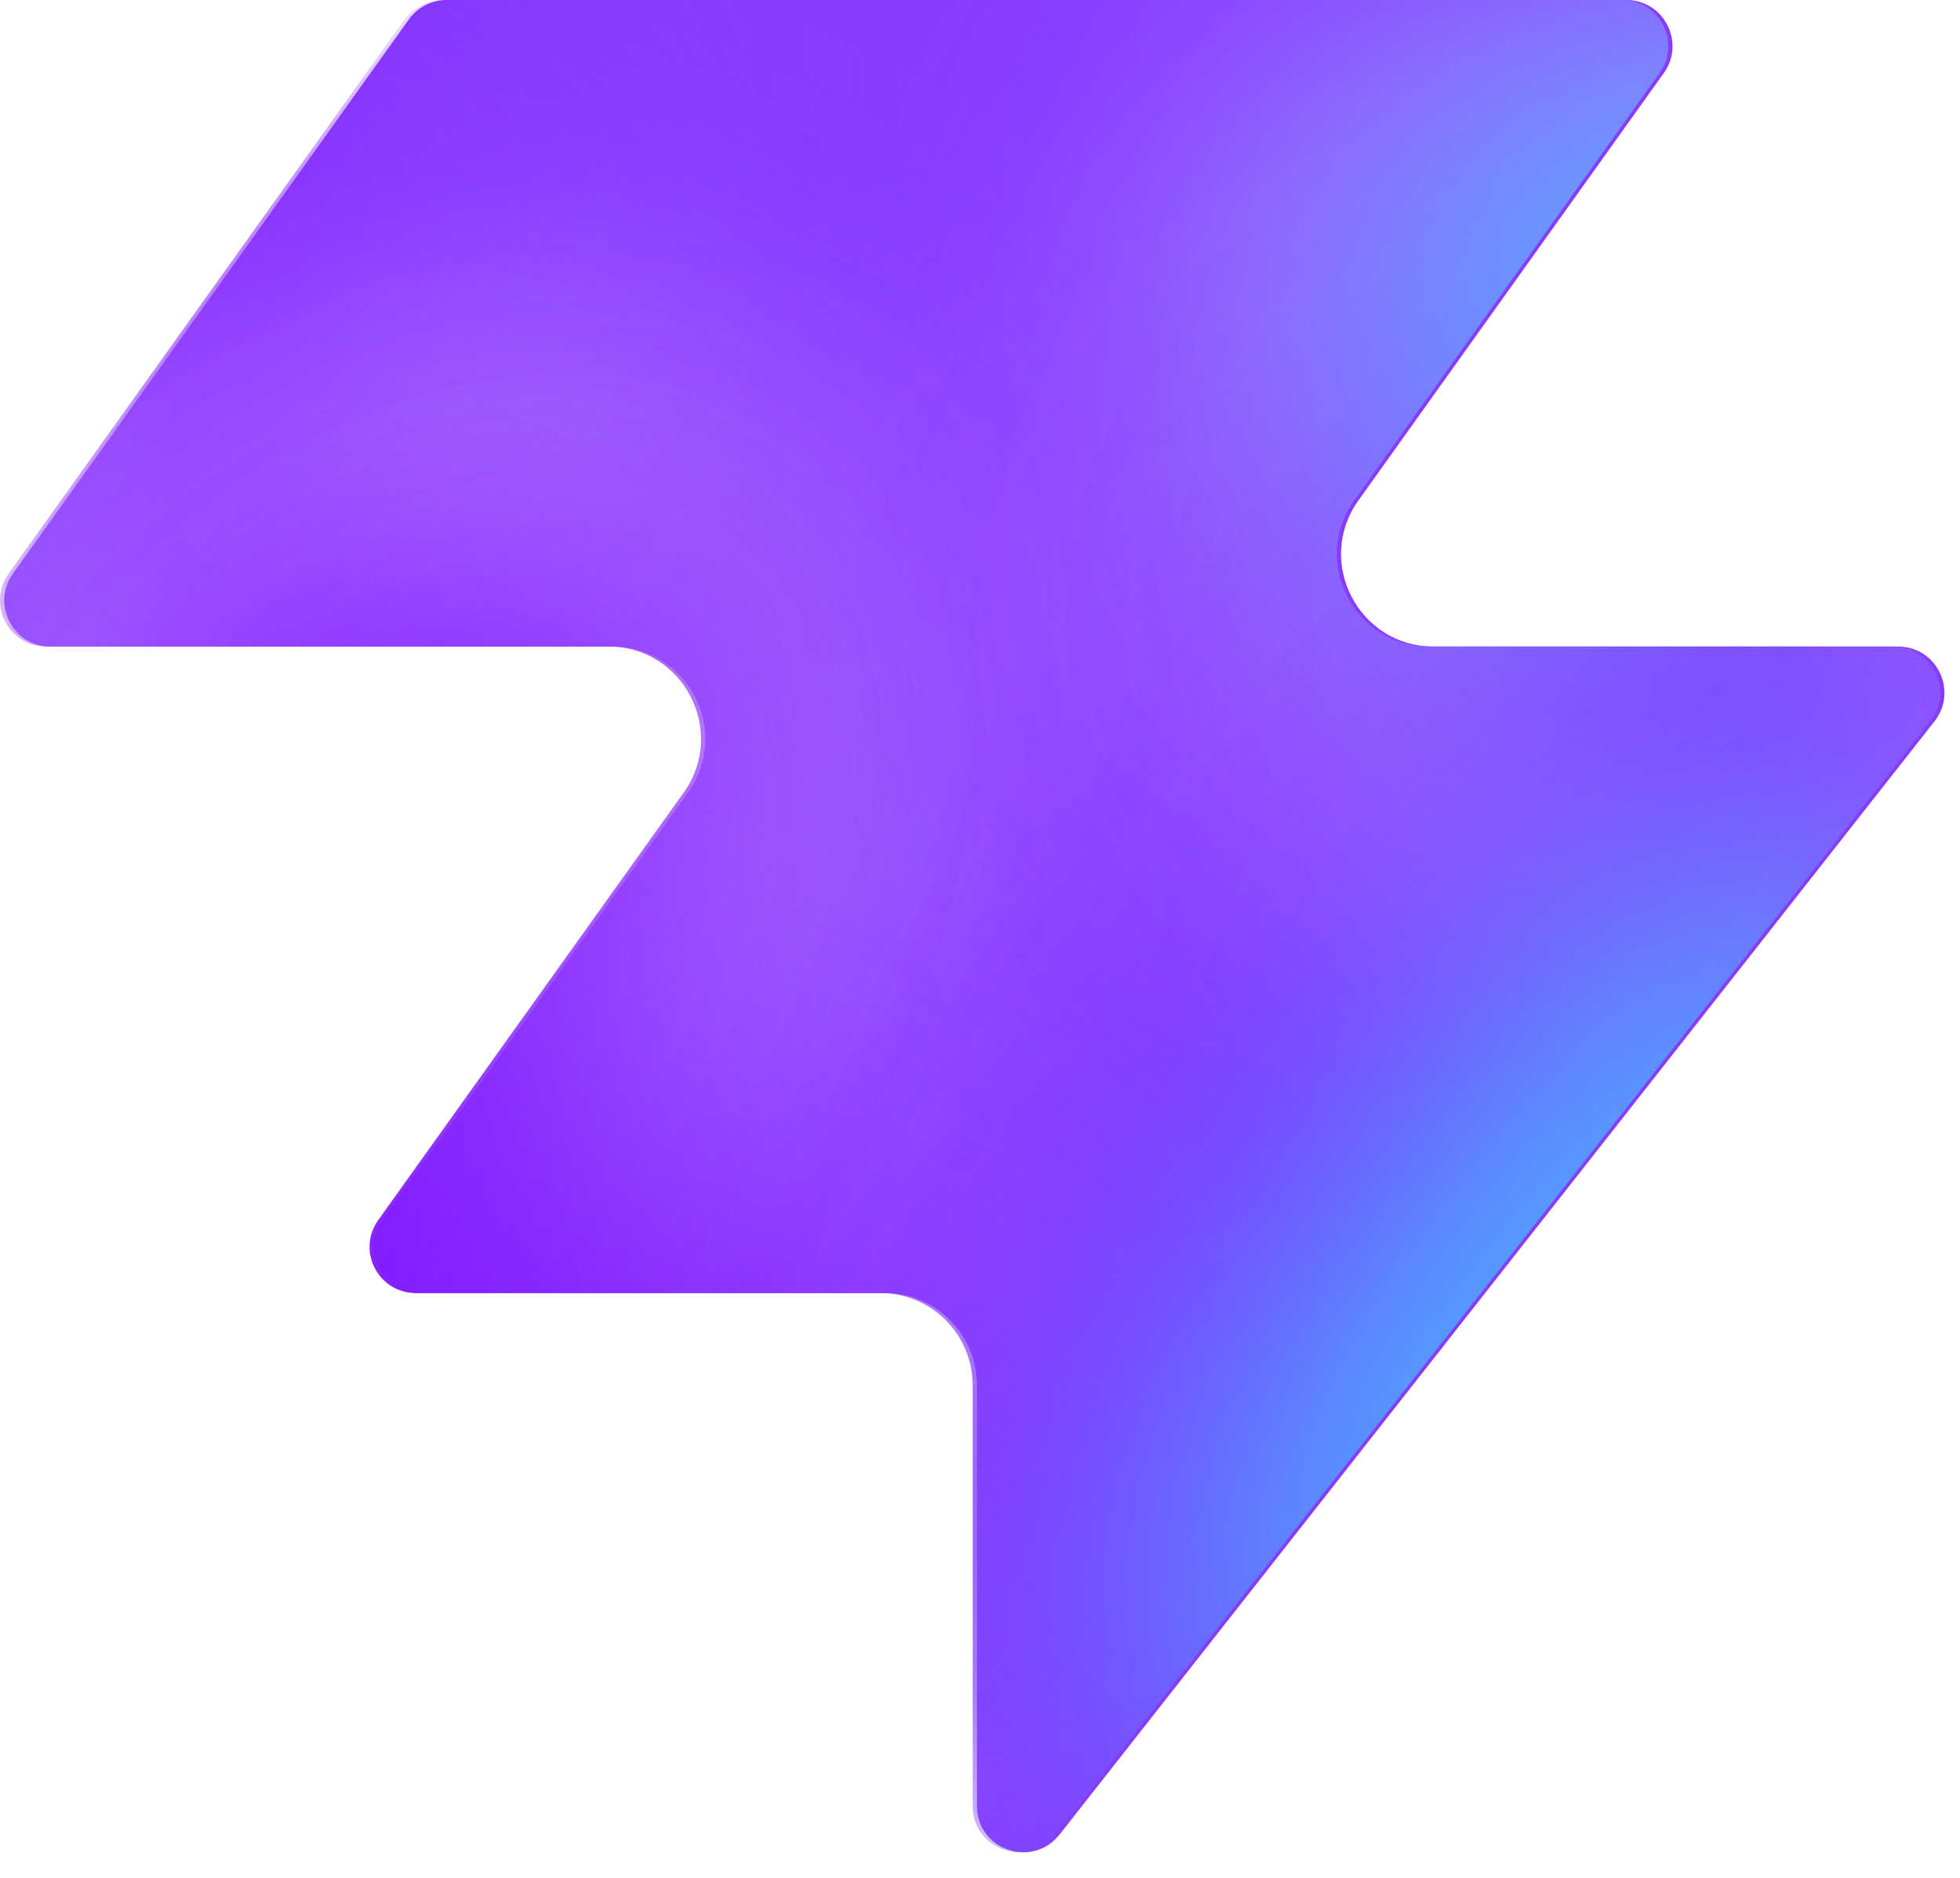
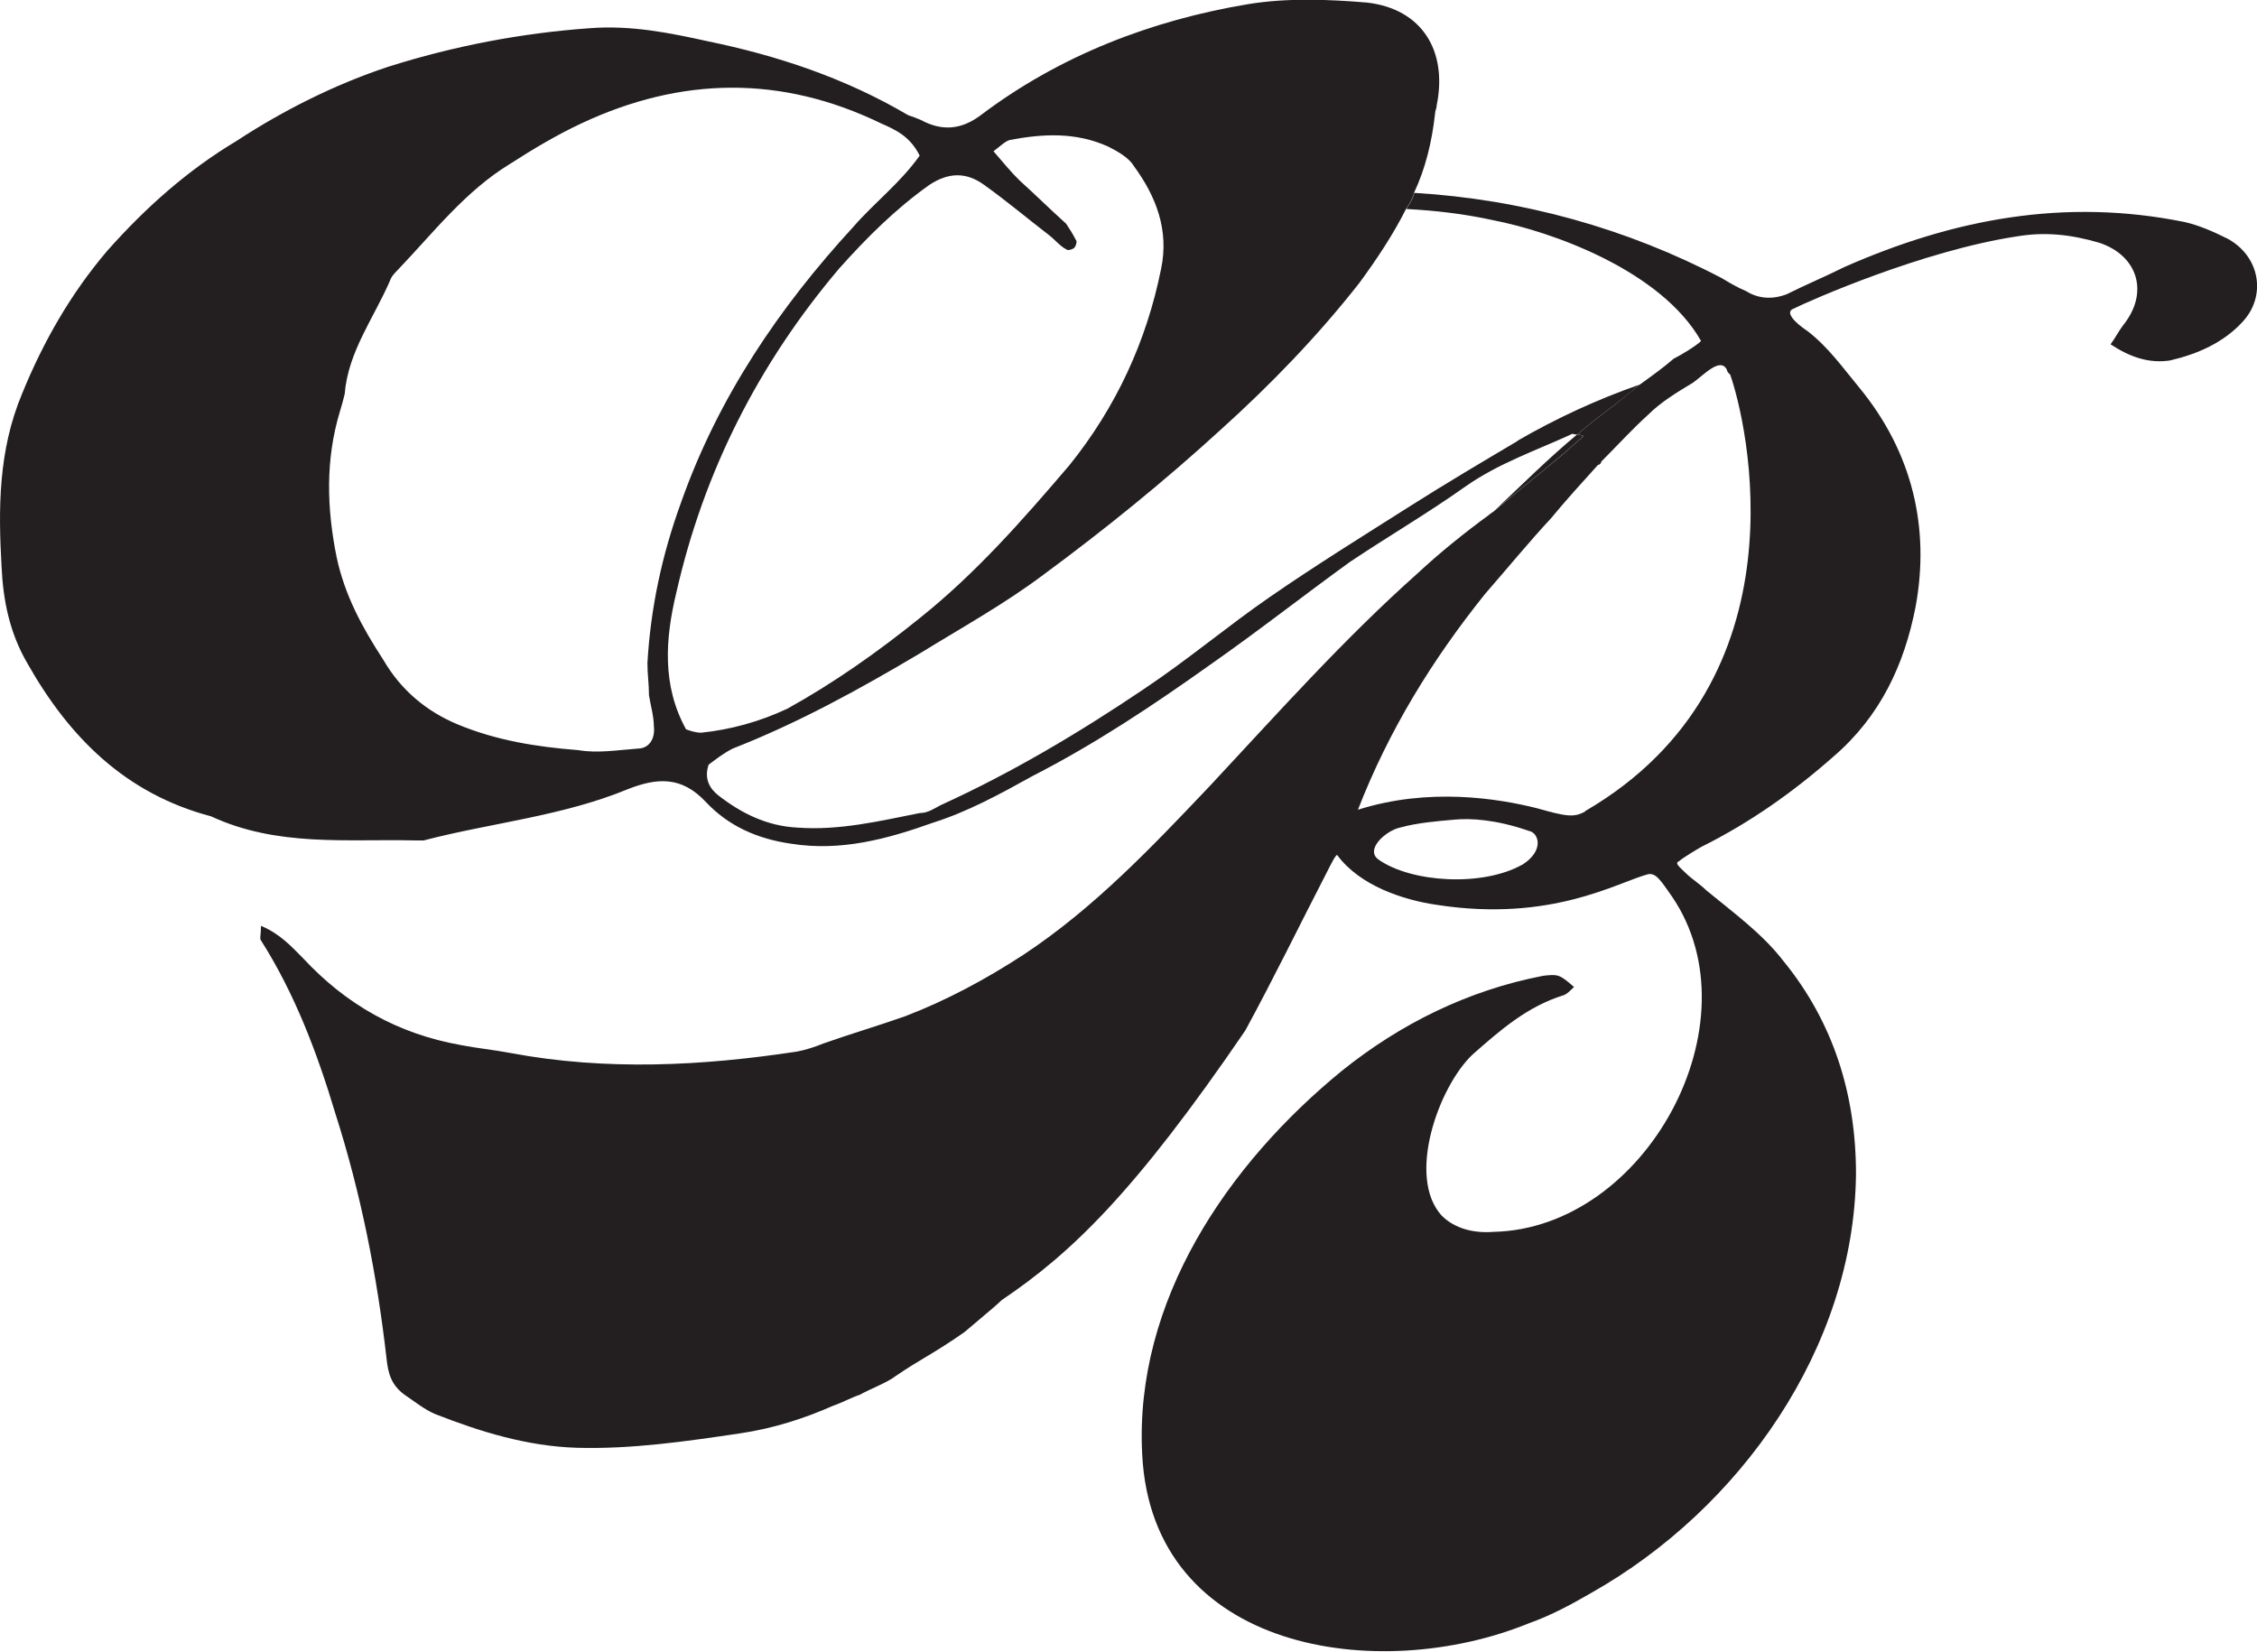
- <svg xmlns="http://www.w3.org/2000/svg" width="48" height="46" fill="none" viewBox="0 0 48 46">
-   <path fill="#863bff" d="M25.946 44.938c-.664.845-2.021.375-2.021-.698V33.937a2.26 2.26 0 0 0-2.262-2.262H10.287c-.92 0-1.456-1.04-.92-1.788l7.48-10.471c1.07-1.497 0-3.578-1.842-3.578H1.237c-.92 0-1.456-1.04-.92-1.788L10.013.474c.214-.297.556-.474.92-.474h28.894c.92 0 1.456 1.04.92 1.788l-7.48 10.471c-1.07 1.498 0 3.579 1.842 3.579h11.377c.943 0 1.473 1.088.89 1.83L25.947 44.94z" style="fill:#863bff;fill:color(display-p3 .525 .23 1);fill-opacity:1" />
-   <mask id="a" width="48" height="46" x="0" y="0" maskUnits="userSpaceOnUse" style="mask-type:alpha">
-     <path fill="#000" d="M25.842 44.938c-.664.844-2.021.375-2.021-.698V33.937a2.26 2.26 0 0 0-2.262-2.262H10.183c-.92 0-1.456-1.04-.92-1.788l7.48-10.471c1.07-1.498 0-3.579-1.842-3.579H1.133c-.92 0-1.456-1.04-.92-1.787L9.91.473c.214-.297.556-.474.92-.474h28.894c.92 0 1.456 1.04.92 1.788l-7.48 10.471c-1.07 1.498 0 3.578 1.842 3.578h11.377c.943 0 1.473 1.088.89 1.832L25.843 44.94z" style="fill:#000;fill-opacity:1" />
-   </mask>
-   <g mask="url(#a)">
-     <g filter="url(#b)">
-       <ellipse cx="5.508" cy="14.704" fill="#ede6ff" rx="5.508" ry="14.704" style="fill:#ede6ff;fill:color(display-p3 .927 .903 1);fill-opacity:1" transform="matrix(.00324 1 1 -.00324 -4.47 31.516)" />
-     </g>
-     <g filter="url(#c)">
-       <ellipse cx="10.399" cy="29.851" fill="#ede6ff" rx="10.399" ry="29.851" style="fill:#ede6ff;fill:color(display-p3 .927 .903 1);fill-opacity:1" transform="matrix(.00324 1 1 -.00324 -39.328 7.883)" />
-     </g>
-     <g filter="url(#d)">
-       <ellipse cx="5.508" cy="30.487" fill="#7e14ff" rx="5.508" ry="30.487" style="fill:#7e14ff;fill:color(display-p3 .492 .077 1);fill-opacity:1" transform="rotate(89.814 -25.913 -14.639)scale(1 -1)" />
-     </g>
-     <g filter="url(#e)">
-       <ellipse cx="5.508" cy="30.599" fill="#7e14ff" rx="5.508" ry="30.599" style="fill:#7e14ff;fill:color(display-p3 .492 .077 1);fill-opacity:1" transform="rotate(89.814 -32.644 -3.334)scale(1 -1)" />
-     </g>
-     <g filter="url(#f)">
-       <ellipse cx="5.508" cy="30.599" fill="#7e14ff" rx="5.508" ry="30.599" style="fill:#7e14ff;fill:color(display-p3 .492 .077 1);fill-opacity:1" transform="matrix(.00324 1 1 -.00324 -34.34 30.47)" />
-     </g>
-     <g filter="url(#g)">
-       <ellipse cx="14.072" cy="22.078" fill="#ede6ff" rx="14.072" ry="22.078" style="fill:#ede6ff;fill:color(display-p3 .927 .903 1);fill-opacity:1" transform="rotate(93.35 24.506 48.493)scale(-1 1)" />
-     </g>
-     <g filter="url(#h)">
-       <ellipse cx="3.47" cy="21.501" fill="#7e14ff" rx="3.47" ry="21.501" style="fill:#7e14ff;fill:color(display-p3 .492 .077 1);fill-opacity:1" transform="rotate(89.009 28.708 47.59)scale(-1 1)" />
-     </g>
-     <g filter="url(#i)">
-       <ellipse cx="3.47" cy="21.501" fill="#7e14ff" rx="3.47" ry="21.501" style="fill:#7e14ff;fill:color(display-p3 .492 .077 1);fill-opacity:1" transform="rotate(89.009 28.708 47.59)scale(-1 1)" />
-     </g>
-     <g filter="url(#j)">
-       <ellipse cx=".387" cy="8.972" fill="#7e14ff" rx="4.407" ry="29.108" style="fill:#7e14ff;fill:color(display-p3 .492 .077 1);fill-opacity:1" transform="rotate(39.51 .387 8.972)" />
-     </g>
-     <g filter="url(#k)">
-       <ellipse cx="47.523" cy="-6.092" fill="#7e14ff" rx="4.407" ry="29.108" style="fill:#7e14ff;fill:color(display-p3 .492 .077 1);fill-opacity:1" transform="rotate(37.892 47.523 -6.092)" />
-     </g>
-     <g filter="url(#l)">
-       <ellipse cx="41.412" cy="6.333" fill="#47bfff" rx="5.971" ry="9.665" style="fill:#47bfff;fill:color(display-p3 .28 .748 1);fill-opacity:1" transform="rotate(37.892 41.412 6.333)" />
-     </g>
-     <g filter="url(#m)">
-       <ellipse cx="-1.879" cy="38.332" fill="#7e14ff" rx="4.407" ry="29.108" style="fill:#7e14ff;fill:color(display-p3 .492 .077 1);fill-opacity:1" transform="rotate(37.892 -1.88 38.332)" />
-     </g>
-     <g filter="url(#n)">
-       <ellipse cx="-1.879" cy="38.332" fill="#7e14ff" rx="4.407" ry="29.108" style="fill:#7e14ff;fill:color(display-p3 .492 .077 1);fill-opacity:1" transform="rotate(37.892 -1.88 38.332)" />
-     </g>
-     <g filter="url(#o)">
-       <ellipse cx="35.651" cy="29.907" fill="#7e14ff" rx="4.407" ry="29.108" style="fill:#7e14ff;fill:color(display-p3 .492 .077 1);fill-opacity:1" transform="rotate(37.892 35.651 29.907)" />
-     </g>
-     <g filter="url(#p)">
-       <ellipse cx="38.418" cy="32.4" fill="#47bfff" rx="5.971" ry="15.297" style="fill:#47bfff;fill:color(display-p3 .28 .748 1);fill-opacity:1" transform="rotate(37.892 38.418 32.4)" />
+ <svg xmlns="http://www.w3.org/2000/svg" id="Layer_2" data-name="Layer 2" viewBox="0 0 130.24 95.3">
+   <defs>
+     <style>
+       .cls-1 {
+         fill: #231f20;
+       }
+     </style>
+   </defs>
+   <g id="Layer_1-2" data-name="Layer 1">
+     <g>
+       <g>
+         <path class="cls-1" d="M128.47,13.74c-.74-.37-1.58-.74-2.42-.93-6.88-1.39-13.29-.19-19.62,2.6-1.12.56-2.23,1.02-3.35,1.58-.74.28-1.58.28-2.32-.19-.46-.19-.93-.46-1.39-.74-5.49-2.88-11.53-4.56-17.76-4.93-.09.37-.28.65-.46.93,1.67.09,3.35.28,5.02.65,3.35.65,9.67,2.88,11.99,6.97-.28.28-1.21.84-1.58,1.02-.65.56-1.3,1.02-1.95,1.49-.46.37-.93.74-1.39,1.12-.74.56-1.49,1.12-2.23,1.77.09,0,.19,0,.37.09-.56.47-.93.84-1.39,1.21-1.21,1.02-2.51,2.05-3.72,3.07-.09.09-.28.19-.37.28-1.39,1.02-2.79,2.14-4.09,3.35-4.28,3.81-8.09,8.09-11.99,12.27-3.35,3.53-6.69,7.06-10.78,9.76-2.14,1.39-4.37,2.6-6.79,3.53-1.58.56-3.16,1.02-4.74,1.58-.46.19-1.02.37-1.49.46-5.49.84-11.06,1.12-16.55.09-1.02-.19-1.95-.28-2.88-.46-3.63-.65-6.6-2.32-9.11-5.02-.65-.65-1.3-1.39-2.42-1.86,0,.56-.09.74,0,.84,1.95,3.07,3.25,6.51,4.28,9.95,1.49,4.65,2.42,9.39,2.97,14.22.09.84.28,1.49,1.02,2.04.56.37,1.12.84,1.77,1.12,2.6,1.02,5.3,1.86,8.18,1.95,3.16.09,6.32-.37,9.48-.84,1.86-.28,3.63-.84,5.3-1.58.56-.19,1.02-.46,1.58-.65.47-.28,1.56-.69,2.03-1.06,1.49-1.02,2.13-1.25,3.99-2.55,1.64-1.38,1.95-1.65,2.14-1.84,4-2.7,7.65-6.17,14.06-15.56,1.67-3.07,3.16-6.14,4.74-9.2.19-.37.46-.93.56-.93,1.3,1.77,3.81,2.6,5.76,2.88,6.6,1.02,10.41-1.3,12.18-1.77.46-.09.74.37,1.39,1.3,4.93,7.25-1.49,19.15-10.32,19.34-1.12.09-2.23-.19-2.97-.93-2.05-2.23-.19-7.44,1.77-9.3,1.58-1.39,3.16-2.79,5.3-3.44.19-.09.37-.28.56-.46-.84-.74-.93-.74-1.77-.65-4.37.84-8.27,2.79-11.62,5.48-6.6,5.39-11.99,13.29-11.53,22.13.56,11.43,13.67,13.29,22.31,9.76,1.3-.46,2.51-1.12,3.63-1.77,8.55-4.83,15.15-14.13,15.25-24.17,0-4.56-1.3-8.74-4.18-12.27-1.21-1.58-2.88-2.79-4.46-4.09-.37-.37-.84-.65-1.21-1.02-.28-.28-.65-.56-.37-.65.19-.19,1.12-.74,1.3-.84,2.79-1.39,5.3-3.16,7.62-5.21,2.7-2.32,4.09-5.3,4.74-8.65.84-4.56-.19-8.92-3.25-12.64-.93-1.12-1.77-2.32-2.97-3.25-.84-.56-1.3-1.12-.84-1.3.93-.46,7.44-3.35,12.92-4.18,1.67-.28,3.16-.09,4.74.37,2.23.74,2.88,2.88,1.39,4.74-.28.37-.46.74-.74,1.12,1.12.74,2.23,1.12,3.44.93,1.58-.37,3.07-1.02,4.18-2.23,1.39-1.49,1.02-3.81-.93-4.83ZM87.84,49.9c-2.32,1.3-6.41,1.02-8.27-.28-.84-.56.37-1.67,1.21-1.86,1.02-.28,2.14-.37,3.16-.46.93-.09,2.42,0,4.28.65.56.09.93,1.12-.37,1.95ZM91.47,46.83c-.65.37-1.12.28-2.79-.19-2.23-.56-6.23-1.21-10.32.09,1.77-4.56,4.28-8.65,7.34-12.46,1.3-1.49,2.51-2.97,3.81-4.37.84-1.02,1.77-2.04,2.7-3.07.09,0,.19-.09.19-.19.93-.93,1.77-1.86,2.7-2.7.74-.74,1.67-1.3,2.6-1.86.65-.47,1.58-1.49,1.95-.74,0,.09.09.19.19.28.93,2.6,4.56,17.66-8.37,25.19Z" />
+         <path class="cls-1" d="M87.57,25.45c-2.04,1.21-4.09,2.42-6.14,3.72-2.79,1.77-5.49,3.44-8.18,5.3-2.42,1.67-4.74,3.63-7.25,5.3-3.72,2.51-7.62,4.83-11.71,6.69-.37.19-.74.46-1.21.46-2.32.46-4.65,1.02-7.07.84-1.77-.09-3.25-.84-4.56-1.86-.47-.37-.84-.93-.56-1.77.37-.28.84-.65,1.39-.93,3.81-1.49,7.34-3.44,10.78-5.48,2.42-1.49,4.93-2.88,7.16-4.56,3.53-2.6,6.97-5.39,10.23-8.37,2.88-2.6,5.58-5.39,7.99-8.46,1.02-1.39,1.95-2.79,2.7-4.28.19-.28.37-.56.46-.93.65-1.39,1.02-2.88,1.21-4.56,0-.19.09-.28.09-.46.65-3.16-.84-5.58-4-5.95-2.23-.19-4.65-.28-6.88.09-5.58.93-10.88,2.97-15.43,6.41-1.12.84-2.23.93-3.44.28-.19-.09-.46-.19-.74-.28-3.63-2.14-7.53-3.44-11.62-4.28-2.14-.47-4.37-.93-6.79-.74-3.9.28-7.81,1.02-11.62,2.23-3.07,1.02-6.04,2.51-8.74,4.28-2.79,1.67-5.21,3.81-7.44,6.32-2.14,2.51-3.72,5.3-4.93,8.27C-.1,26.01-.1,29.35.09,32.7c.09,1.95.46,3.81,1.49,5.58,2.42,4.28,5.67,7.53,10.6,8.83,3.81,1.77,7.81,1.3,11.71,1.39h.56c3.9-1.02,7.99-1.39,11.81-2.97,1.67-.65,3.07-.74,4.46.74,1.3,1.39,2.97,2.14,4.93,2.42,2.88.46,5.58-.28,8.18-1.21,2.05-.65,3.9-1.67,5.76-2.7,3.63-1.86,6.97-4.09,10.23-6.41,2.79-1.95,5.39-4,8.09-5.95,2.23-1.49,4.46-2.79,6.69-4.37,1.86-1.3,4-2.04,6.04-2.97.09-.09.19,0,.37,0,.74-.65,1.49-1.21,2.23-1.77.47-.37.93-.74,1.39-1.12-2.42.84-4.83,1.95-7.07,3.25ZM36.81,43.2c-1.21.09-2.32.28-3.44.09-2.42-.19-4.74-.56-6.97-1.49-1.77-.74-3.25-1.95-4.28-3.72-1.21-1.86-2.23-3.72-2.7-5.95-.56-2.79-.65-5.58.19-8.37.09-.28.19-.65.28-1.02.19-2.42,1.67-4.37,2.6-6.51.09-.28.28-.46.46-.65,2.05-2.14,3.9-4.56,6.51-6.14,1.3-.84,2.7-1.67,4.09-2.32,5.76-2.7,11.53-2.79,17.29,0,.84.37,1.67.74,2.23,1.86-1.12,1.58-2.6,2.7-3.81,4.09-4.28,4.65-7.81,9.85-9.95,15.9-1.12,3.07-1.77,6.14-1.95,9.3,0,.65.09,1.21.09,1.86.09.56.28,1.21.28,1.77.09.74-.28,1.3-.93,1.3ZM40.43,42.28c-.28,0-.56-.09-.84-.19-1.39-2.51-1.21-5.21-.56-7.9,1.58-6.97,4.74-13.2,9.39-18.69,1.58-1.77,3.25-3.44,5.21-4.83,1.12-.74,2.14-.74,3.16,0,1.3.93,2.51,1.95,3.72,2.88.37.28.65.65,1.02.84.09.09.37,0,.46-.09s.19-.37.09-.46c-.19-.37-.37-.65-.56-.93-.93-.84-1.77-1.67-2.7-2.51-.47-.46-.93-1.02-1.49-1.67.37-.28.65-.56.93-.65,1.95-.37,3.81-.46,5.67.37.56.28,1.21.65,1.49,1.12,1.3,1.77,2.05,3.72,1.58,5.95-.84,4.18-2.6,7.99-5.3,11.34-2.7,3.16-5.39,6.23-8.65,8.83-2.42,1.95-4.93,3.72-7.62,5.21-1.58.74-3.25,1.21-5.02,1.39Z" />
+       </g>
+       <path class="cls-1" d="M91,25.08c-1.67,1.39-3.16,2.88-4.74,4.37,1.21-1.02,2.51-2.04,3.72-3.07.46-.37.84-.74,1.39-1.21-.19-.09-.28-.09-.37-.09Z" />
    </g>
  </g>
-   <defs>
-     <filter id="b" width="60.045" height="41.654" x="-19.77" y="16.149" color-interpolation-filters="sRGB" filterUnits="userSpaceOnUse">
-       <feFlood flood-opacity="0" result="BackgroundImageFix" />
-       <feBlend in="SourceGraphic" in2="BackgroundImageFix" result="shape" />
-       <feGaussianBlur result="effect1_foregroundBlur_2002_17158" stdDeviation="7.659" />
-     </filter>
-     <filter id="c" width="90.34" height="51.437" x="-54.613" y="-7.533" color-interpolation-filters="sRGB" filterUnits="userSpaceOnUse">
-       <feFlood flood-opacity="0" result="BackgroundImageFix" />
-       <feBlend in="SourceGraphic" in2="BackgroundImageFix" result="shape" />
-       <feGaussianBlur result="effect1_foregroundBlur_2002_17158" stdDeviation="7.659" />
-     </filter>
-     <filter id="d" width="79.355" height="29.4" x="-49.64" y="2.03" color-interpolation-filters="sRGB" filterUnits="userSpaceOnUse">
-       <feFlood flood-opacity="0" result="BackgroundImageFix" />
-       <feBlend in="SourceGraphic" in2="BackgroundImageFix" result="shape" />
-       <feGaussianBlur result="effect1_foregroundBlur_2002_17158" stdDeviation="4.596" />
-     </filter>
-     <filter id="e" width="79.579" height="29.4" x="-45.045" y="20.029" color-interpolation-filters="sRGB" filterUnits="userSpaceOnUse">
-       <feFlood flood-opacity="0" result="BackgroundImageFix" />
-       <feBlend in="SourceGraphic" in2="BackgroundImageFix" result="shape" />
-       <feGaussianBlur result="effect1_foregroundBlur_2002_17158" stdDeviation="4.596" />
-     </filter>
-     <filter id="f" width="79.579" height="29.4" x="-43.513" y="21.178" color-interpolation-filters="sRGB" filterUnits="userSpaceOnUse">
-       <feFlood flood-opacity="0" result="BackgroundImageFix" />
-       <feBlend in="SourceGraphic" in2="BackgroundImageFix" result="shape" />
-       <feGaussianBlur result="effect1_foregroundBlur_2002_17158" stdDeviation="4.596" />
-     </filter>
-     <filter id="g" width="74.749" height="58.852" x="15.756" y="-17.901" color-interpolation-filters="sRGB" filterUnits="userSpaceOnUse">
-       <feFlood flood-opacity="0" result="BackgroundImageFix" />
-       <feBlend in="SourceGraphic" in2="BackgroundImageFix" result="shape" />
-       <feGaussianBlur result="effect1_foregroundBlur_2002_17158" stdDeviation="7.659" />
-     </filter>
-     <filter id="h" width="61.377" height="25.362" x="23.548" y="2.284" color-interpolation-filters="sRGB" filterUnits="userSpaceOnUse">
-       <feFlood flood-opacity="0" result="BackgroundImageFix" />
-       <feBlend in="SourceGraphic" in2="BackgroundImageFix" result="shape" />
-       <feGaussianBlur result="effect1_foregroundBlur_2002_17158" stdDeviation="4.596" />
-     </filter>
-     <filter id="i" width="61.377" height="25.362" x="23.548" y="2.284" color-interpolation-filters="sRGB" filterUnits="userSpaceOnUse">
-       <feFlood flood-opacity="0" result="BackgroundImageFix" />
-       <feBlend in="SourceGraphic" in2="BackgroundImageFix" result="shape" />
-       <feGaussianBlur result="effect1_foregroundBlur_2002_17158" stdDeviation="4.596" />
-     </filter>
-     <filter id="j" width="56.045" height="63.649" x="-27.636" y="-22.853" color-interpolation-filters="sRGB" filterUnits="userSpaceOnUse">
-       <feFlood flood-opacity="0" result="BackgroundImageFix" />
-       <feBlend in="SourceGraphic" in2="BackgroundImageFix" result="shape" />
-       <feGaussianBlur result="effect1_foregroundBlur_2002_17158" stdDeviation="4.596" />
-     </filter>
-     <filter id="k" width="54.814" height="64.646" x="20.116" y="-38.415" color-interpolation-filters="sRGB" filterUnits="userSpaceOnUse">
-       <feFlood flood-opacity="0" result="BackgroundImageFix" />
-       <feBlend in="SourceGraphic" in2="BackgroundImageFix" result="shape" />
-       <feGaussianBlur result="effect1_foregroundBlur_2002_17158" stdDeviation="4.596" />
-     </filter>
-     <filter id="l" width="33.541" height="35.313" x="24.641" y="-11.323" color-interpolation-filters="sRGB" filterUnits="userSpaceOnUse">
-       <feFlood flood-opacity="0" result="BackgroundImageFix" />
-       <feBlend in="SourceGraphic" in2="BackgroundImageFix" result="shape" />
-       <feGaussianBlur result="effect1_foregroundBlur_2002_17158" stdDeviation="4.596" />
-     </filter>
-     <filter id="m" width="54.814" height="64.646" x="-29.286" y="6.009" color-interpolation-filters="sRGB" filterUnits="userSpaceOnUse">
-       <feFlood flood-opacity="0" result="BackgroundImageFix" />
-       <feBlend in="SourceGraphic" in2="BackgroundImageFix" result="shape" />
-       <feGaussianBlur result="effect1_foregroundBlur_2002_17158" stdDeviation="4.596" />
-     </filter>
-     <filter id="n" width="54.814" height="64.646" x="-29.286" y="6.009" color-interpolation-filters="sRGB" filterUnits="userSpaceOnUse">
-       <feFlood flood-opacity="0" result="BackgroundImageFix" />
-       <feBlend in="SourceGraphic" in2="BackgroundImageFix" result="shape" />
-       <feGaussianBlur result="effect1_foregroundBlur_2002_17158" stdDeviation="4.596" />
-     </filter>
-     <filter id="o" width="54.814" height="64.646" x="8.244" y="-2.416" color-interpolation-filters="sRGB" filterUnits="userSpaceOnUse">
-       <feFlood flood-opacity="0" result="BackgroundImageFix" />
-       <feBlend in="SourceGraphic" in2="BackgroundImageFix" result="shape" />
-       <feGaussianBlur result="effect1_foregroundBlur_2002_17158" stdDeviation="4.596" />
-     </filter>
-     <filter id="p" width="39.409" height="43.623" x="18.713" y="10.588" color-interpolation-filters="sRGB" filterUnits="userSpaceOnUse">
-       <feFlood flood-opacity="0" result="BackgroundImageFix" />
-       <feBlend in="SourceGraphic" in2="BackgroundImageFix" result="shape" />
-       <feGaussianBlur result="effect1_foregroundBlur_2002_17158" stdDeviation="4.596" />
-     </filter>
-   </defs>
</svg>
